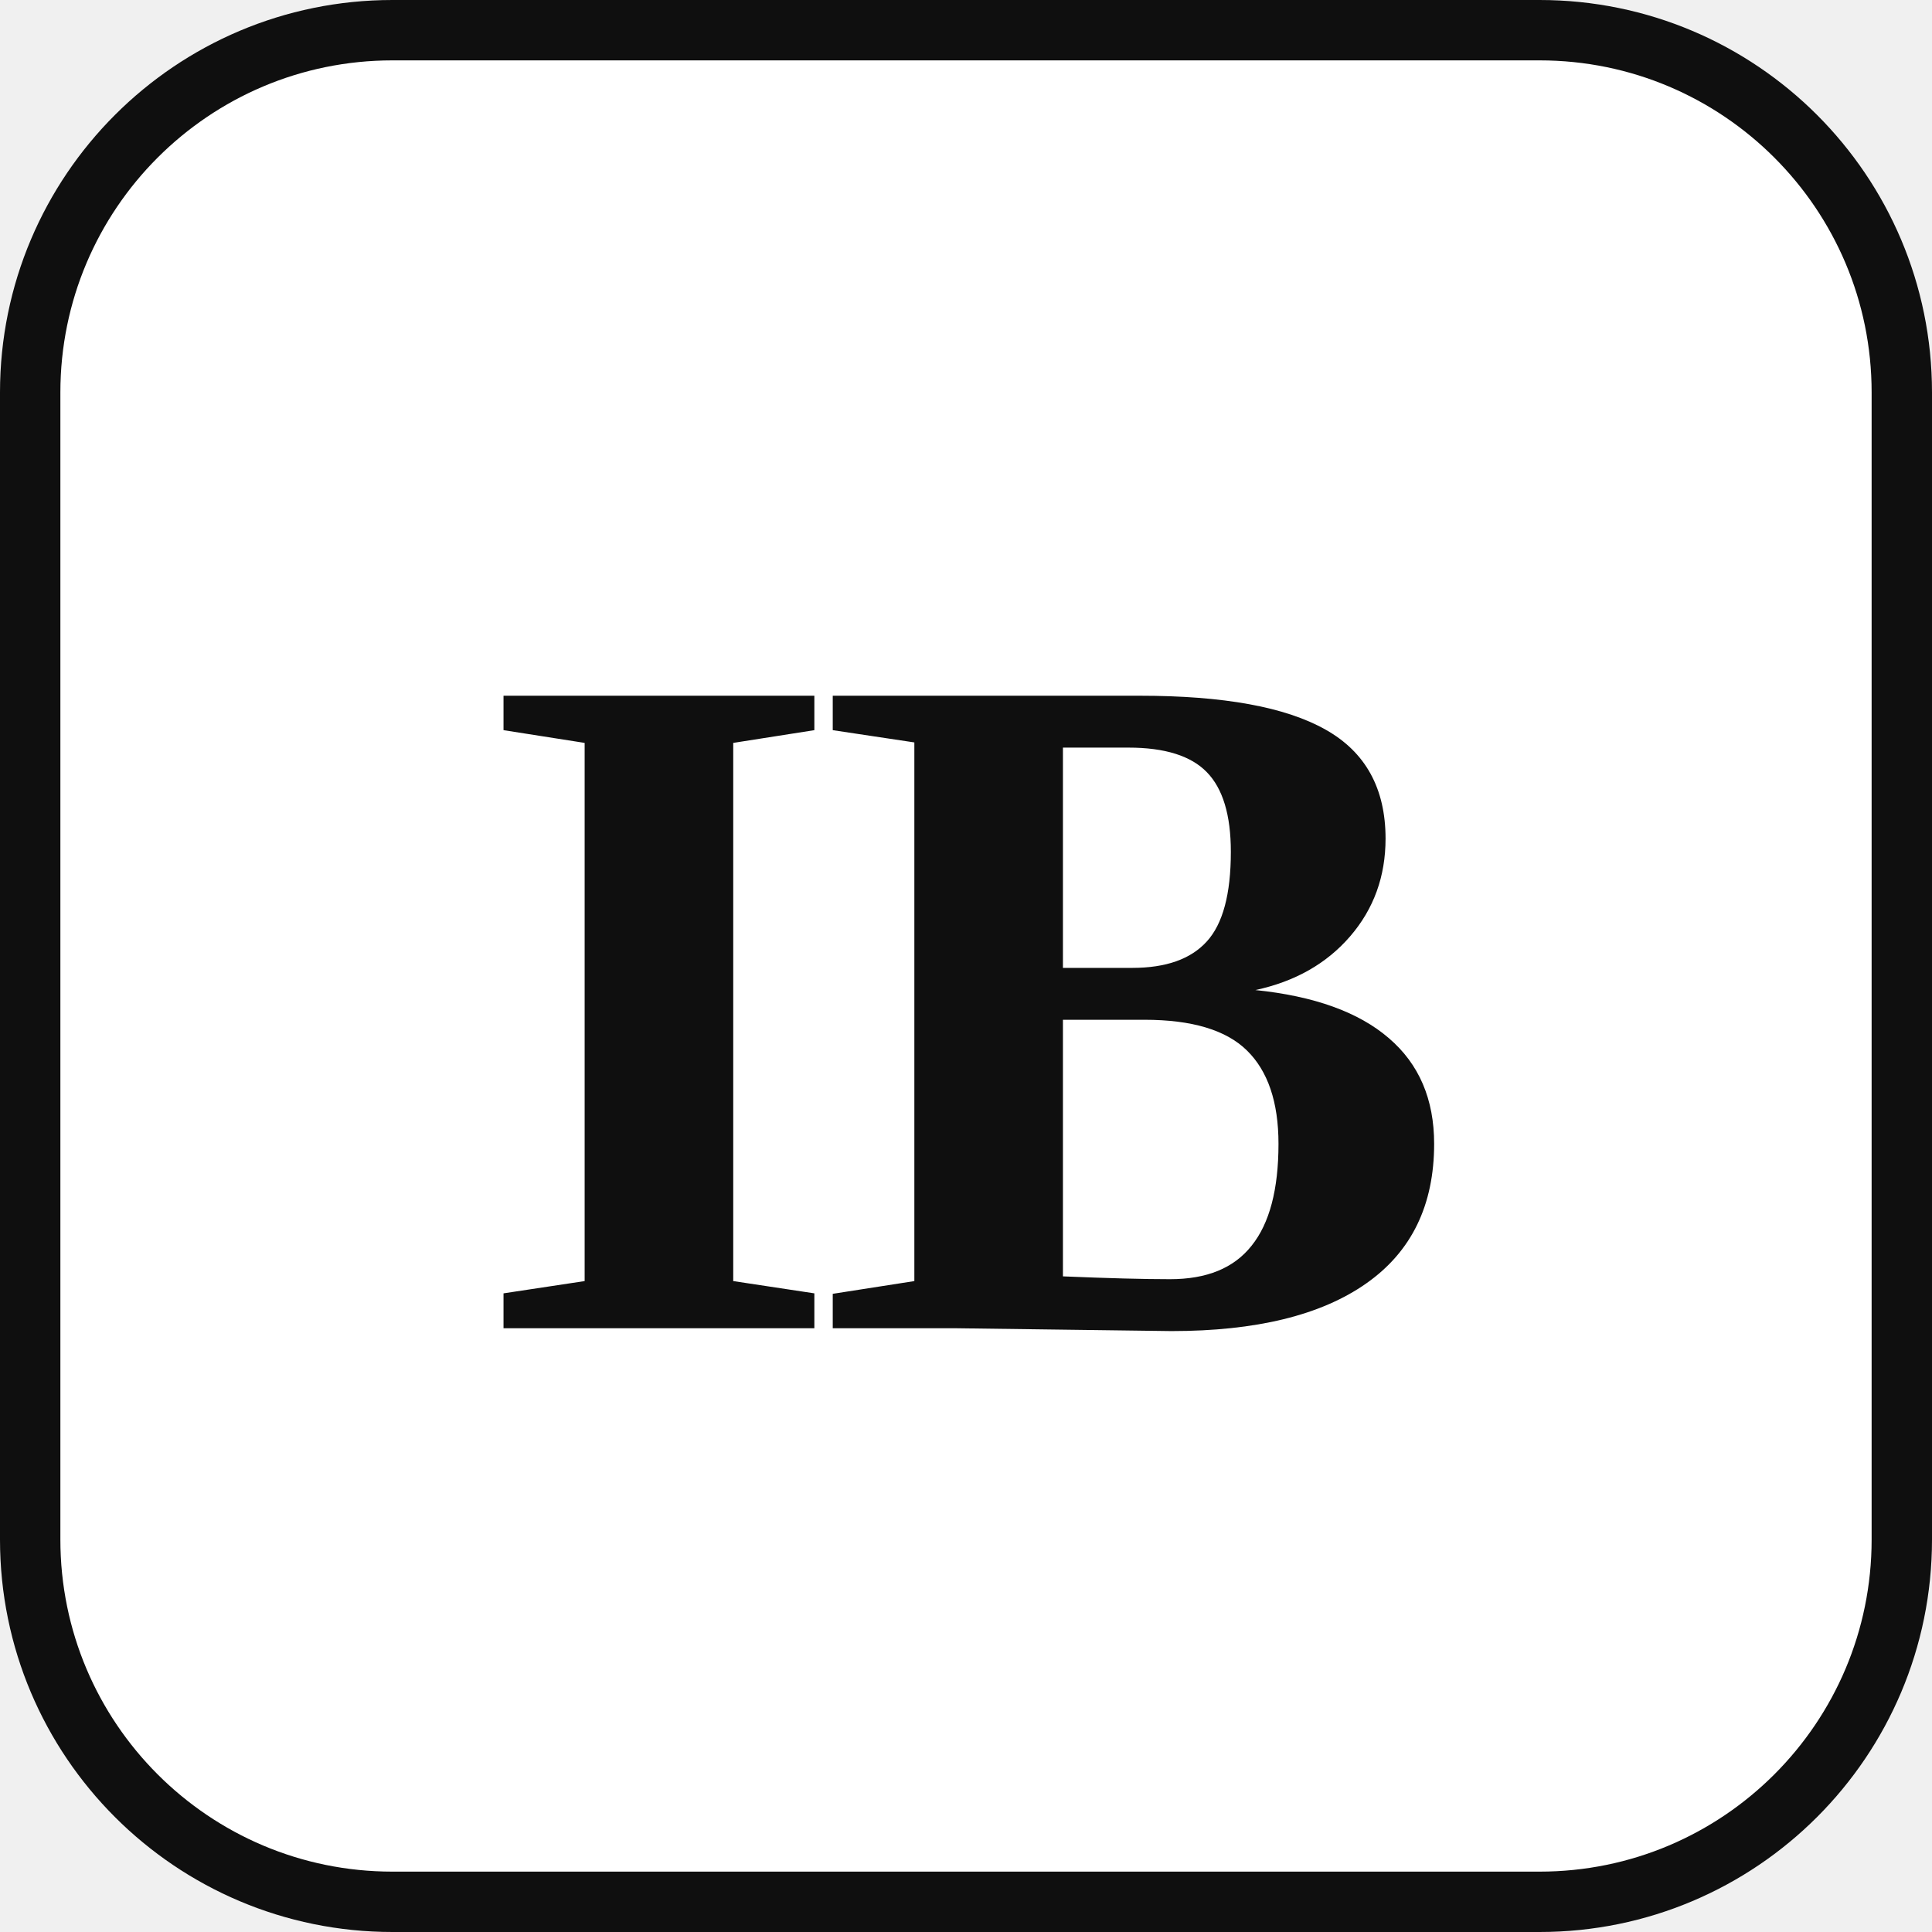
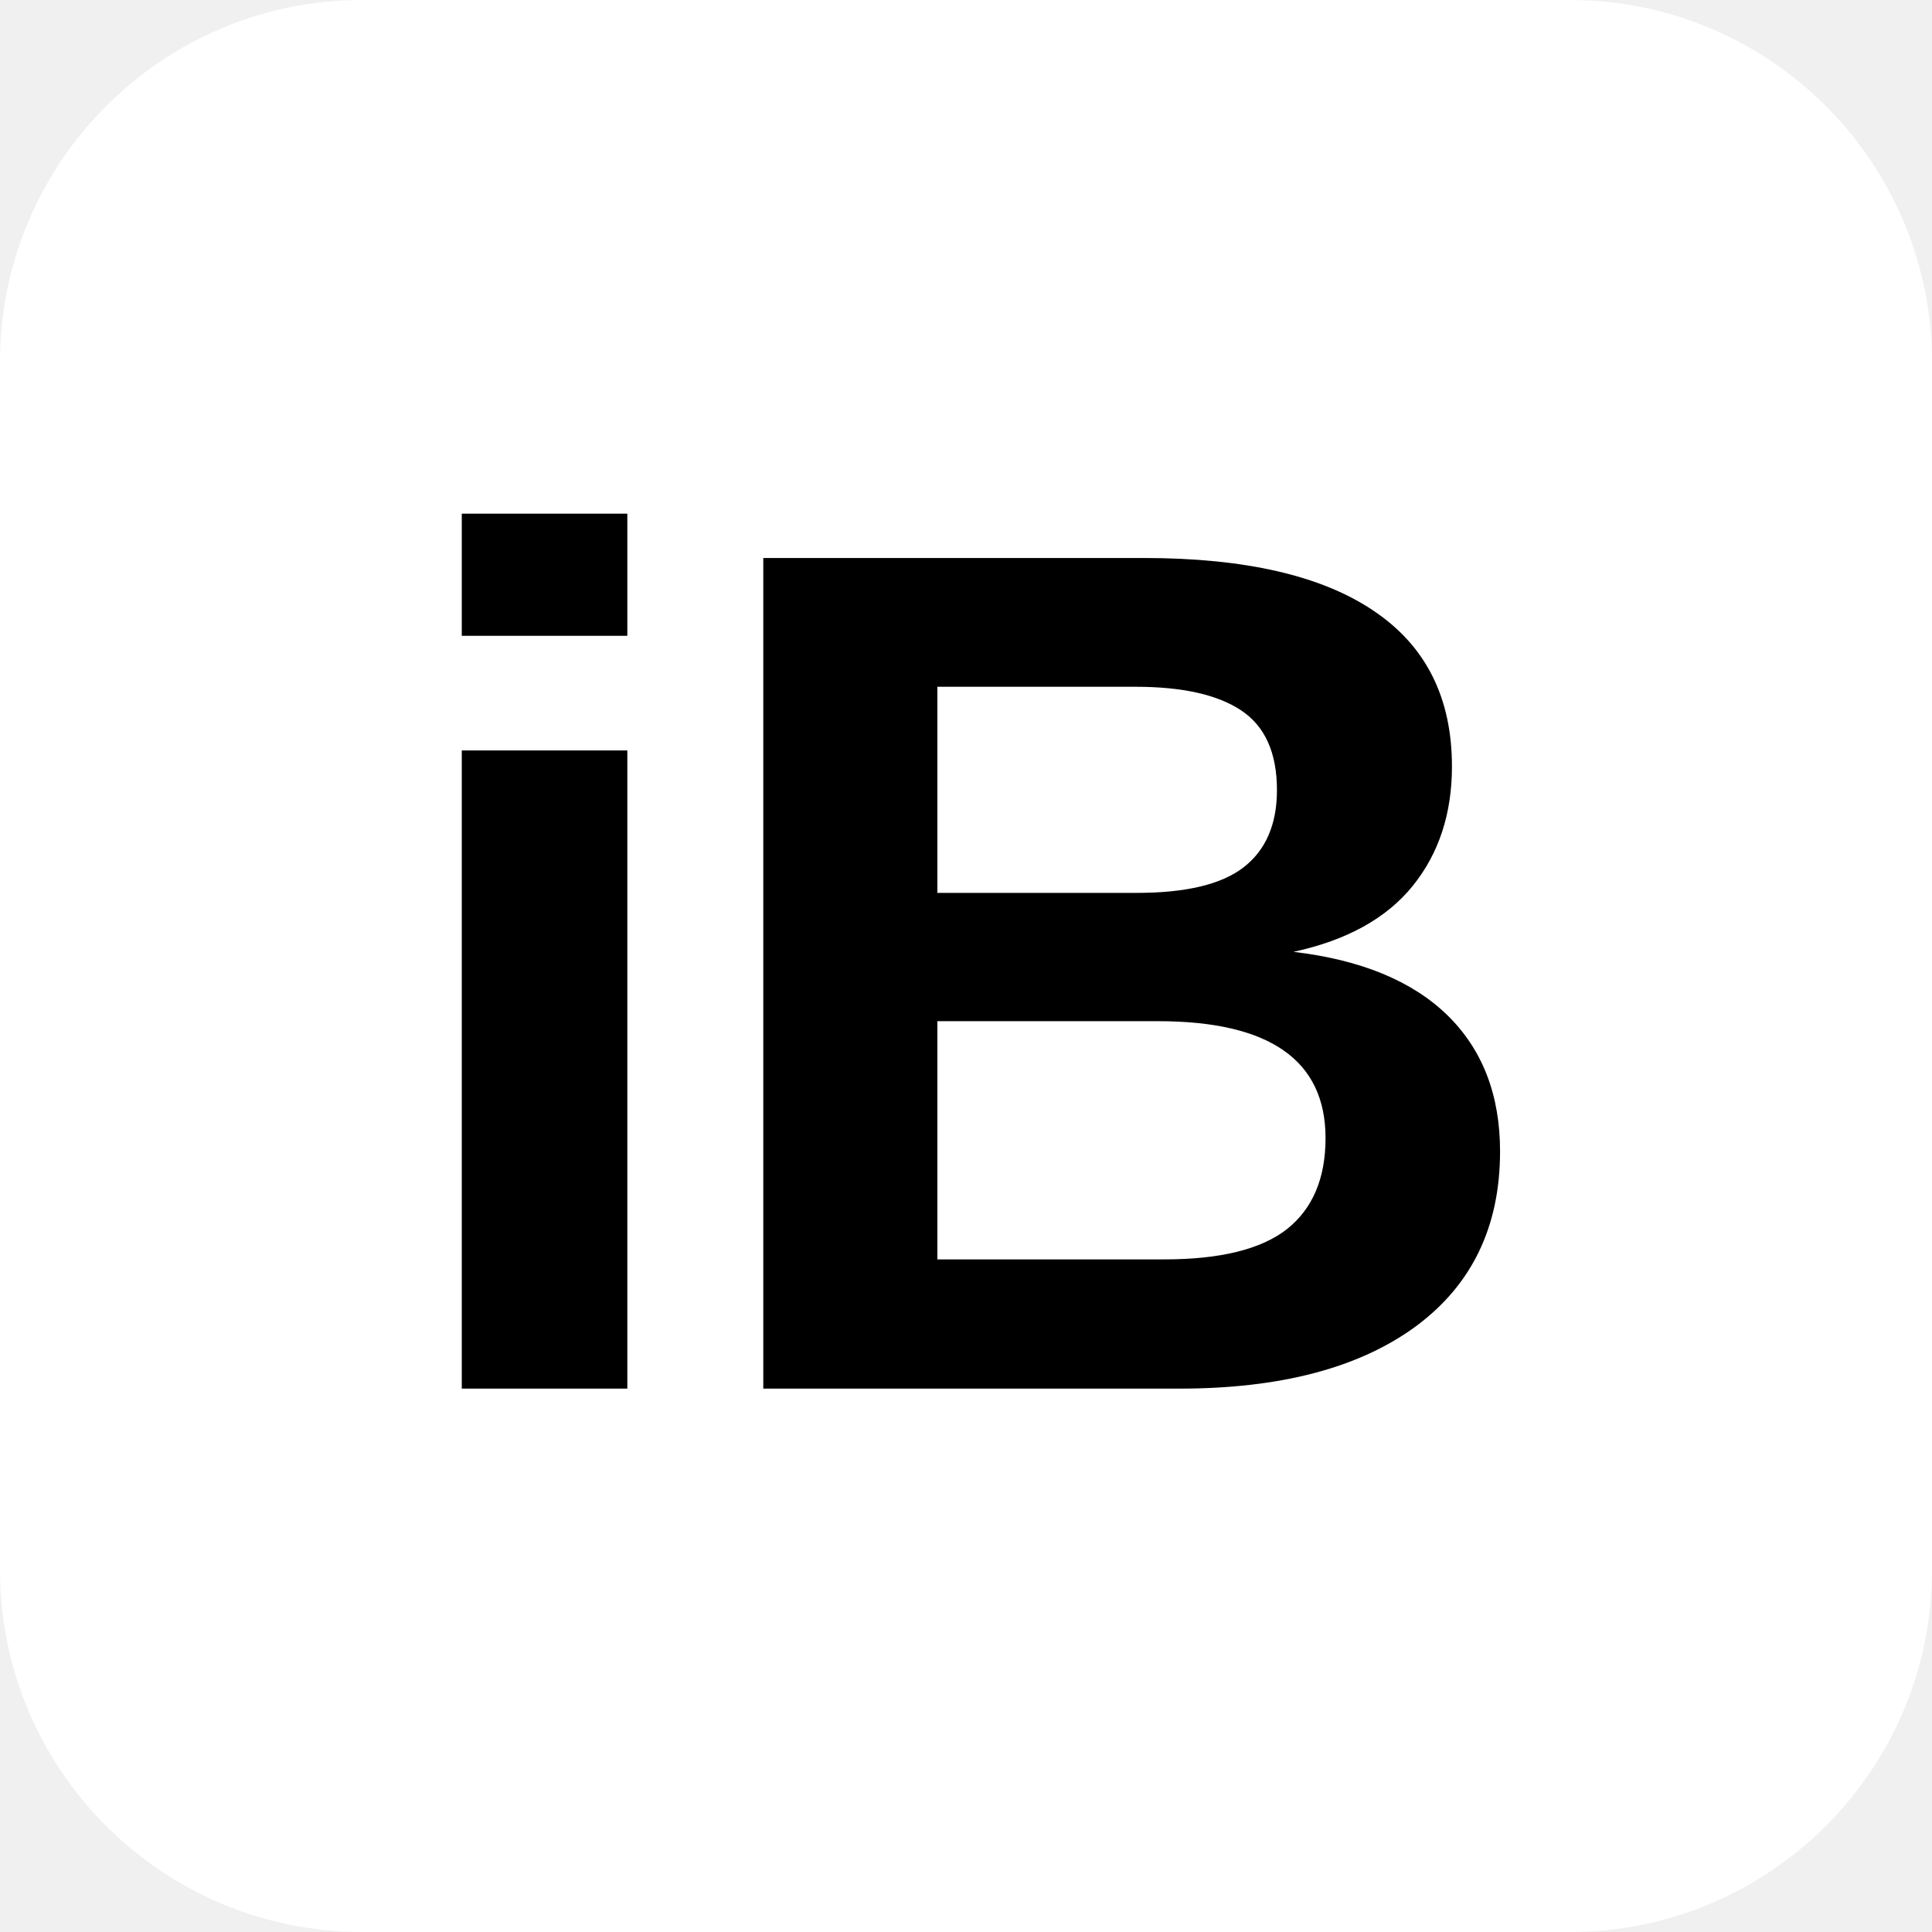
<svg xmlns="http://www.w3.org/2000/svg" viewBox="0 0 64 64">
-   <rect x="1" y="1" width="62" height="62" rx="12" fill="#FFFFFF" stroke="#0F0F0F" stroke-width="2" />
-   <text x="32" y="44" text-anchor="middle" font-family="Georgia, 'Times New Roman', Times, serif" font-weight="700" font-size="32" letter-spacing="-1" fill="#0F0F0F">IB</text>
+   <rect width="64" height="64" rx="12" fill="#ffffff" />
+   <text x="32" y="46" text-anchor="middle" font-family="'Helvetica Neue', Arial, sans-serif" font-weight="900" font-size="40" fill="#000000" letter-spacing="-1">iB</text>
</svg>
